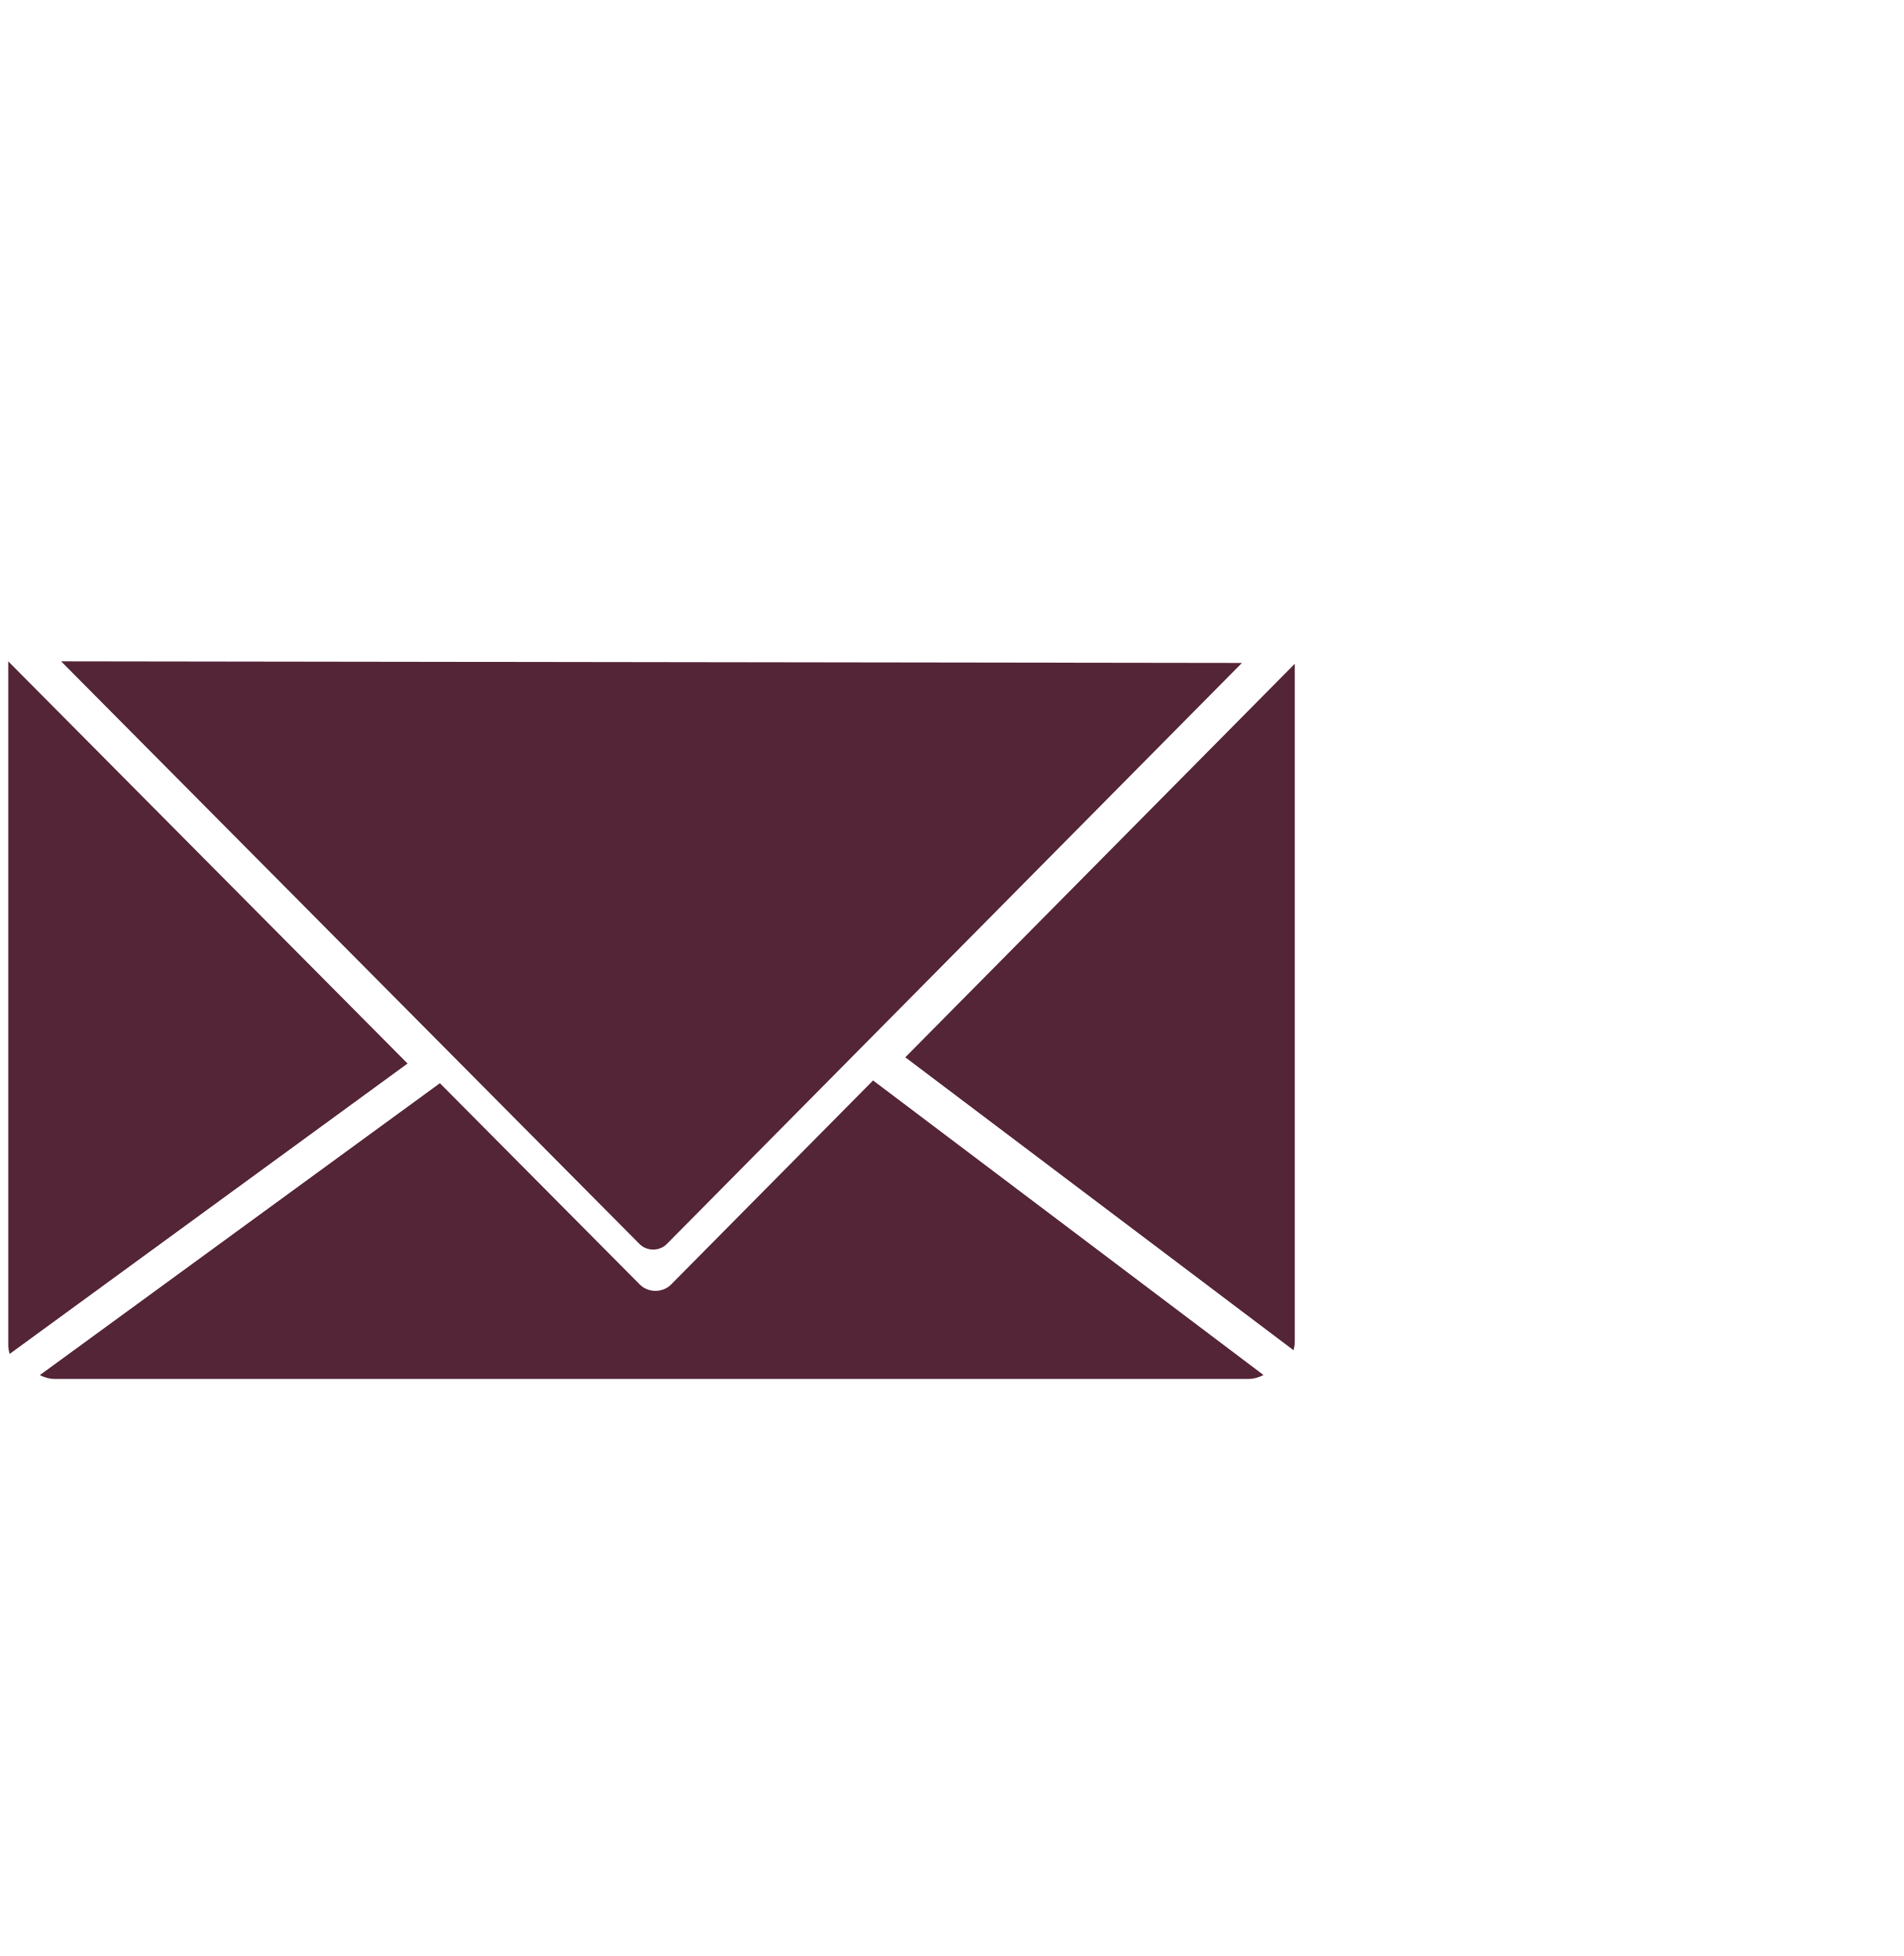
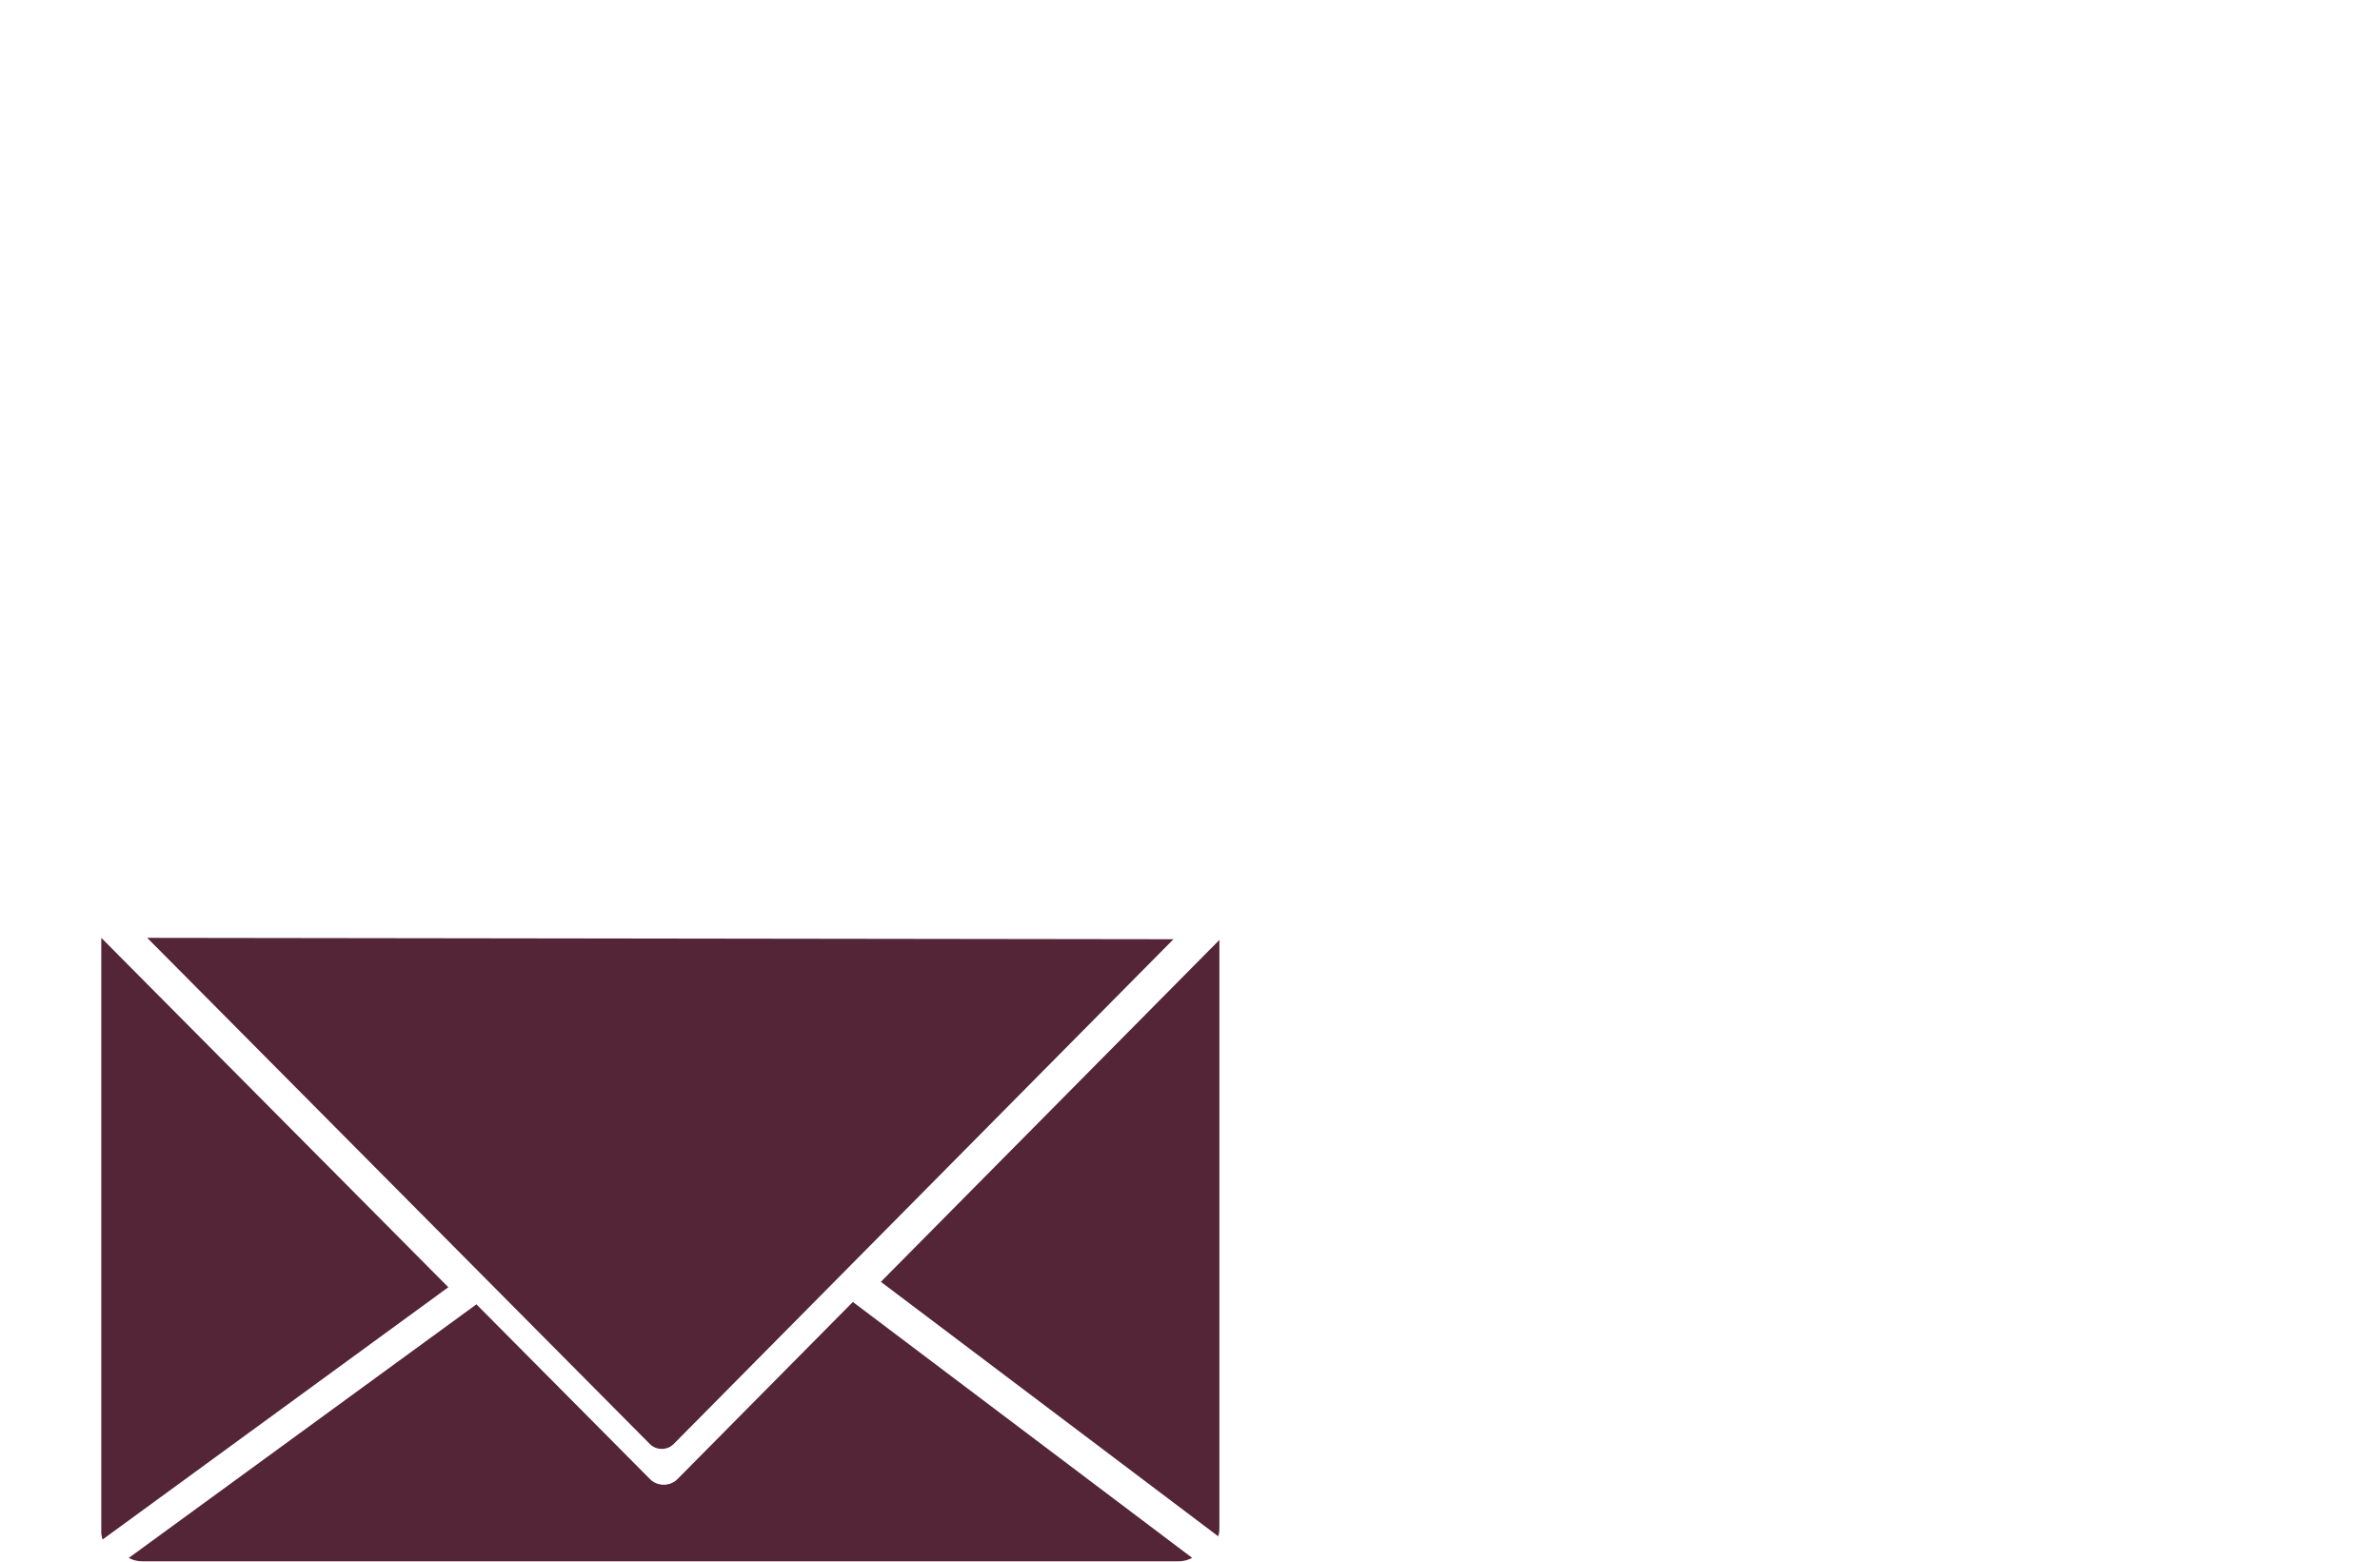
- <svg xmlns="http://www.w3.org/2000/svg" version="1.1" id="Layer_1" x="0px" y="0px" width="130.833px" height="134.417px" viewBox="0 0 130.833 134.417" enable-background="new 0 0 130.833 134.417" xml:space="preserve">
+ <svg xmlns="http://www.w3.org/2000/svg" version="1.1" id="Layer_1" x="0px" y="0px" width="130.833px" height="85.839px" viewBox="0 0 130.833 85.839" enable-background="new 0 0 130.833 85.839" xml:space="preserve">
  <g>
-     <path fill="#542437" d="M45.829,85.491l39.534-39.933L4.2,45.448l39.757,40.042C44.461,85.997,45.333,85.997,45.829,85.491z" />
+     <path fill="#542437" d="M37.028,79.396l27.479-27.757L8.093,51.563l27.634,27.832C36.077,79.748,36.683,79.748,37.028,79.396z" />
    <g>
-       <path fill="#542437" d="M60.009,74.249L46.126,88.272c-0.576,0.582-1.575,0.582-2.153-0.002L30.236,74.438L2.736,94.5    c0.318,0.16,0.671,0.262,1.049,0.262h81.994c0.389,0,0.748-0.105,1.066-0.27L60.009,74.249z" />
-       <path fill="#542437" d="M88.908,92.788c0.051-0.193,0.086-0.393,0.086-0.604V45.615l-26.77,27.043L88.908,92.788z" />
-       <path fill="#542437" d="M28.013,73.086L0.568,45.448v46.976c0,0.215,0.04,0.422,0.095,0.619L28.013,73.086z" />
+       <path fill="#542437" d="M46.884,71.582l-9.649,9.746c-0.401,0.405-1.095,0.405-1.497-0.001l-9.548-9.614L7.075,85.657    c0.222,0.111,0.467,0.183,0.729,0.183h56.992c0.271,0,0.52-0.073,0.741-0.188L46.884,71.582z" />
+       <path fill="#542437" d="M66.971,84.468c0.036-0.136,0.061-0.274,0.061-0.421V51.678L48.423,70.475L66.971,84.468z" />
+       <path fill="#542437" d="M24.645,70.772L5.568,51.563v32.651c0,0.15,0.028,0.294,0.066,0.431L24.645,70.772z" />
    </g>
  </g>
</svg>
